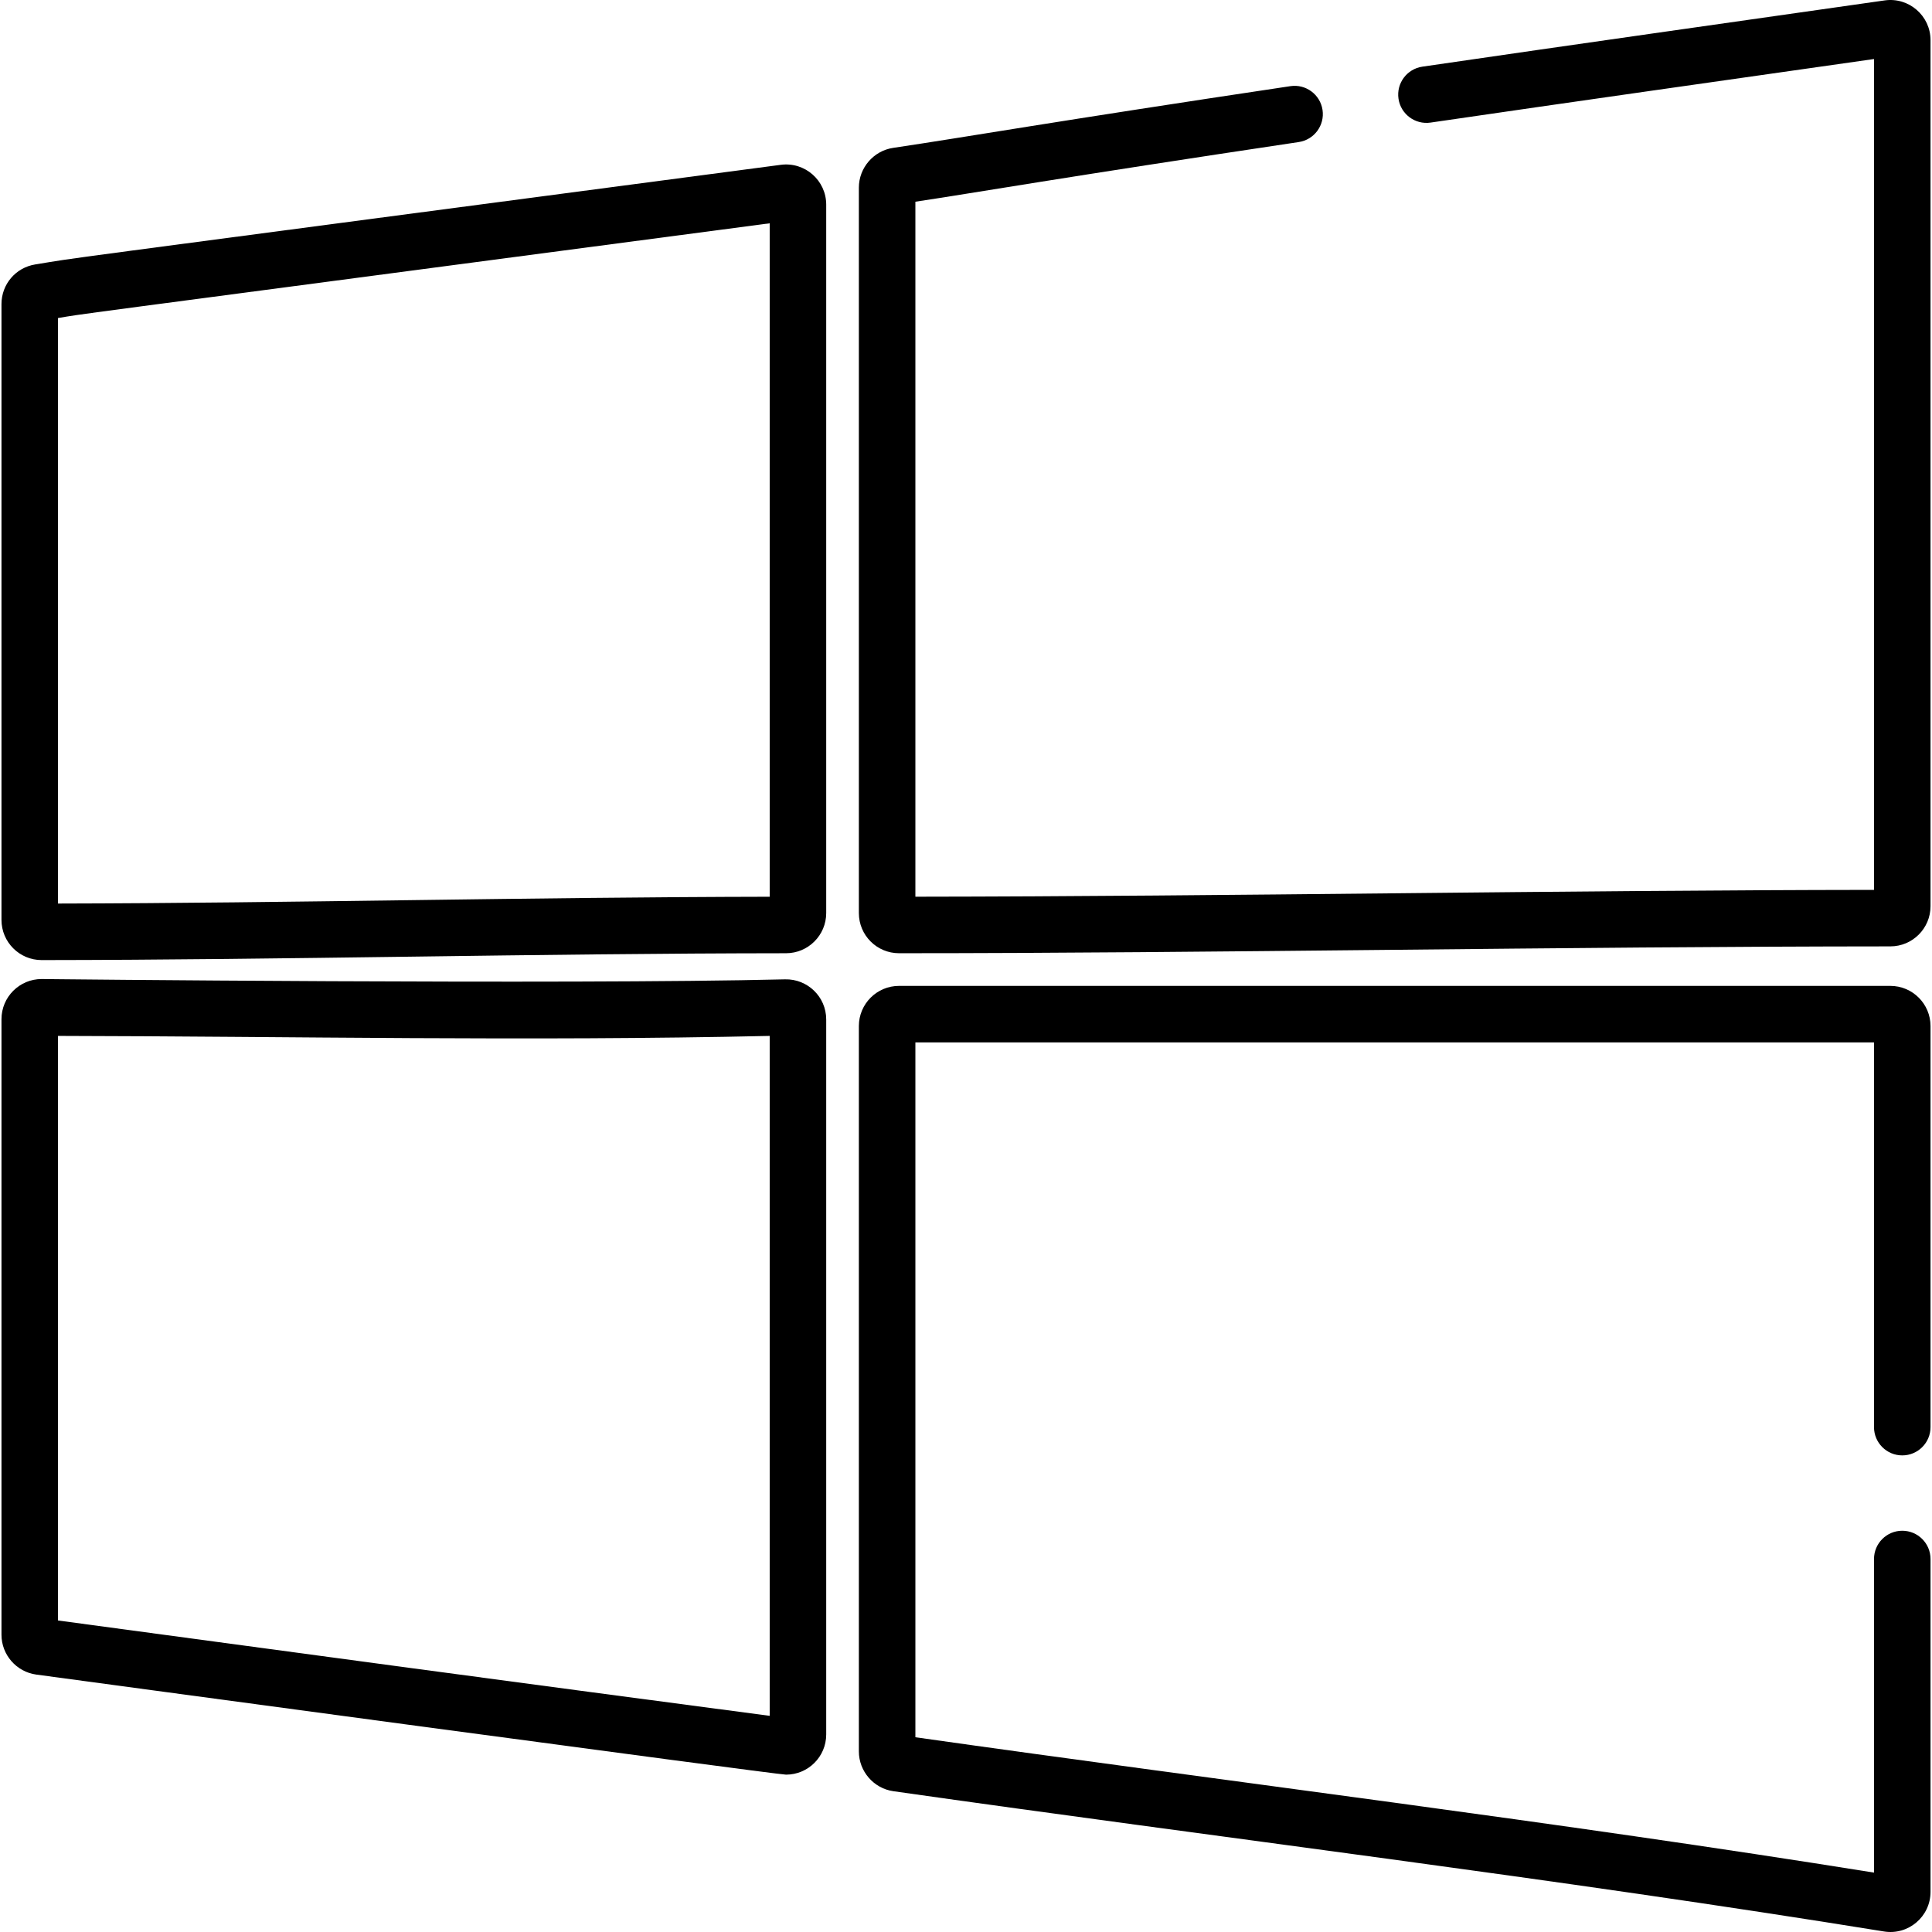
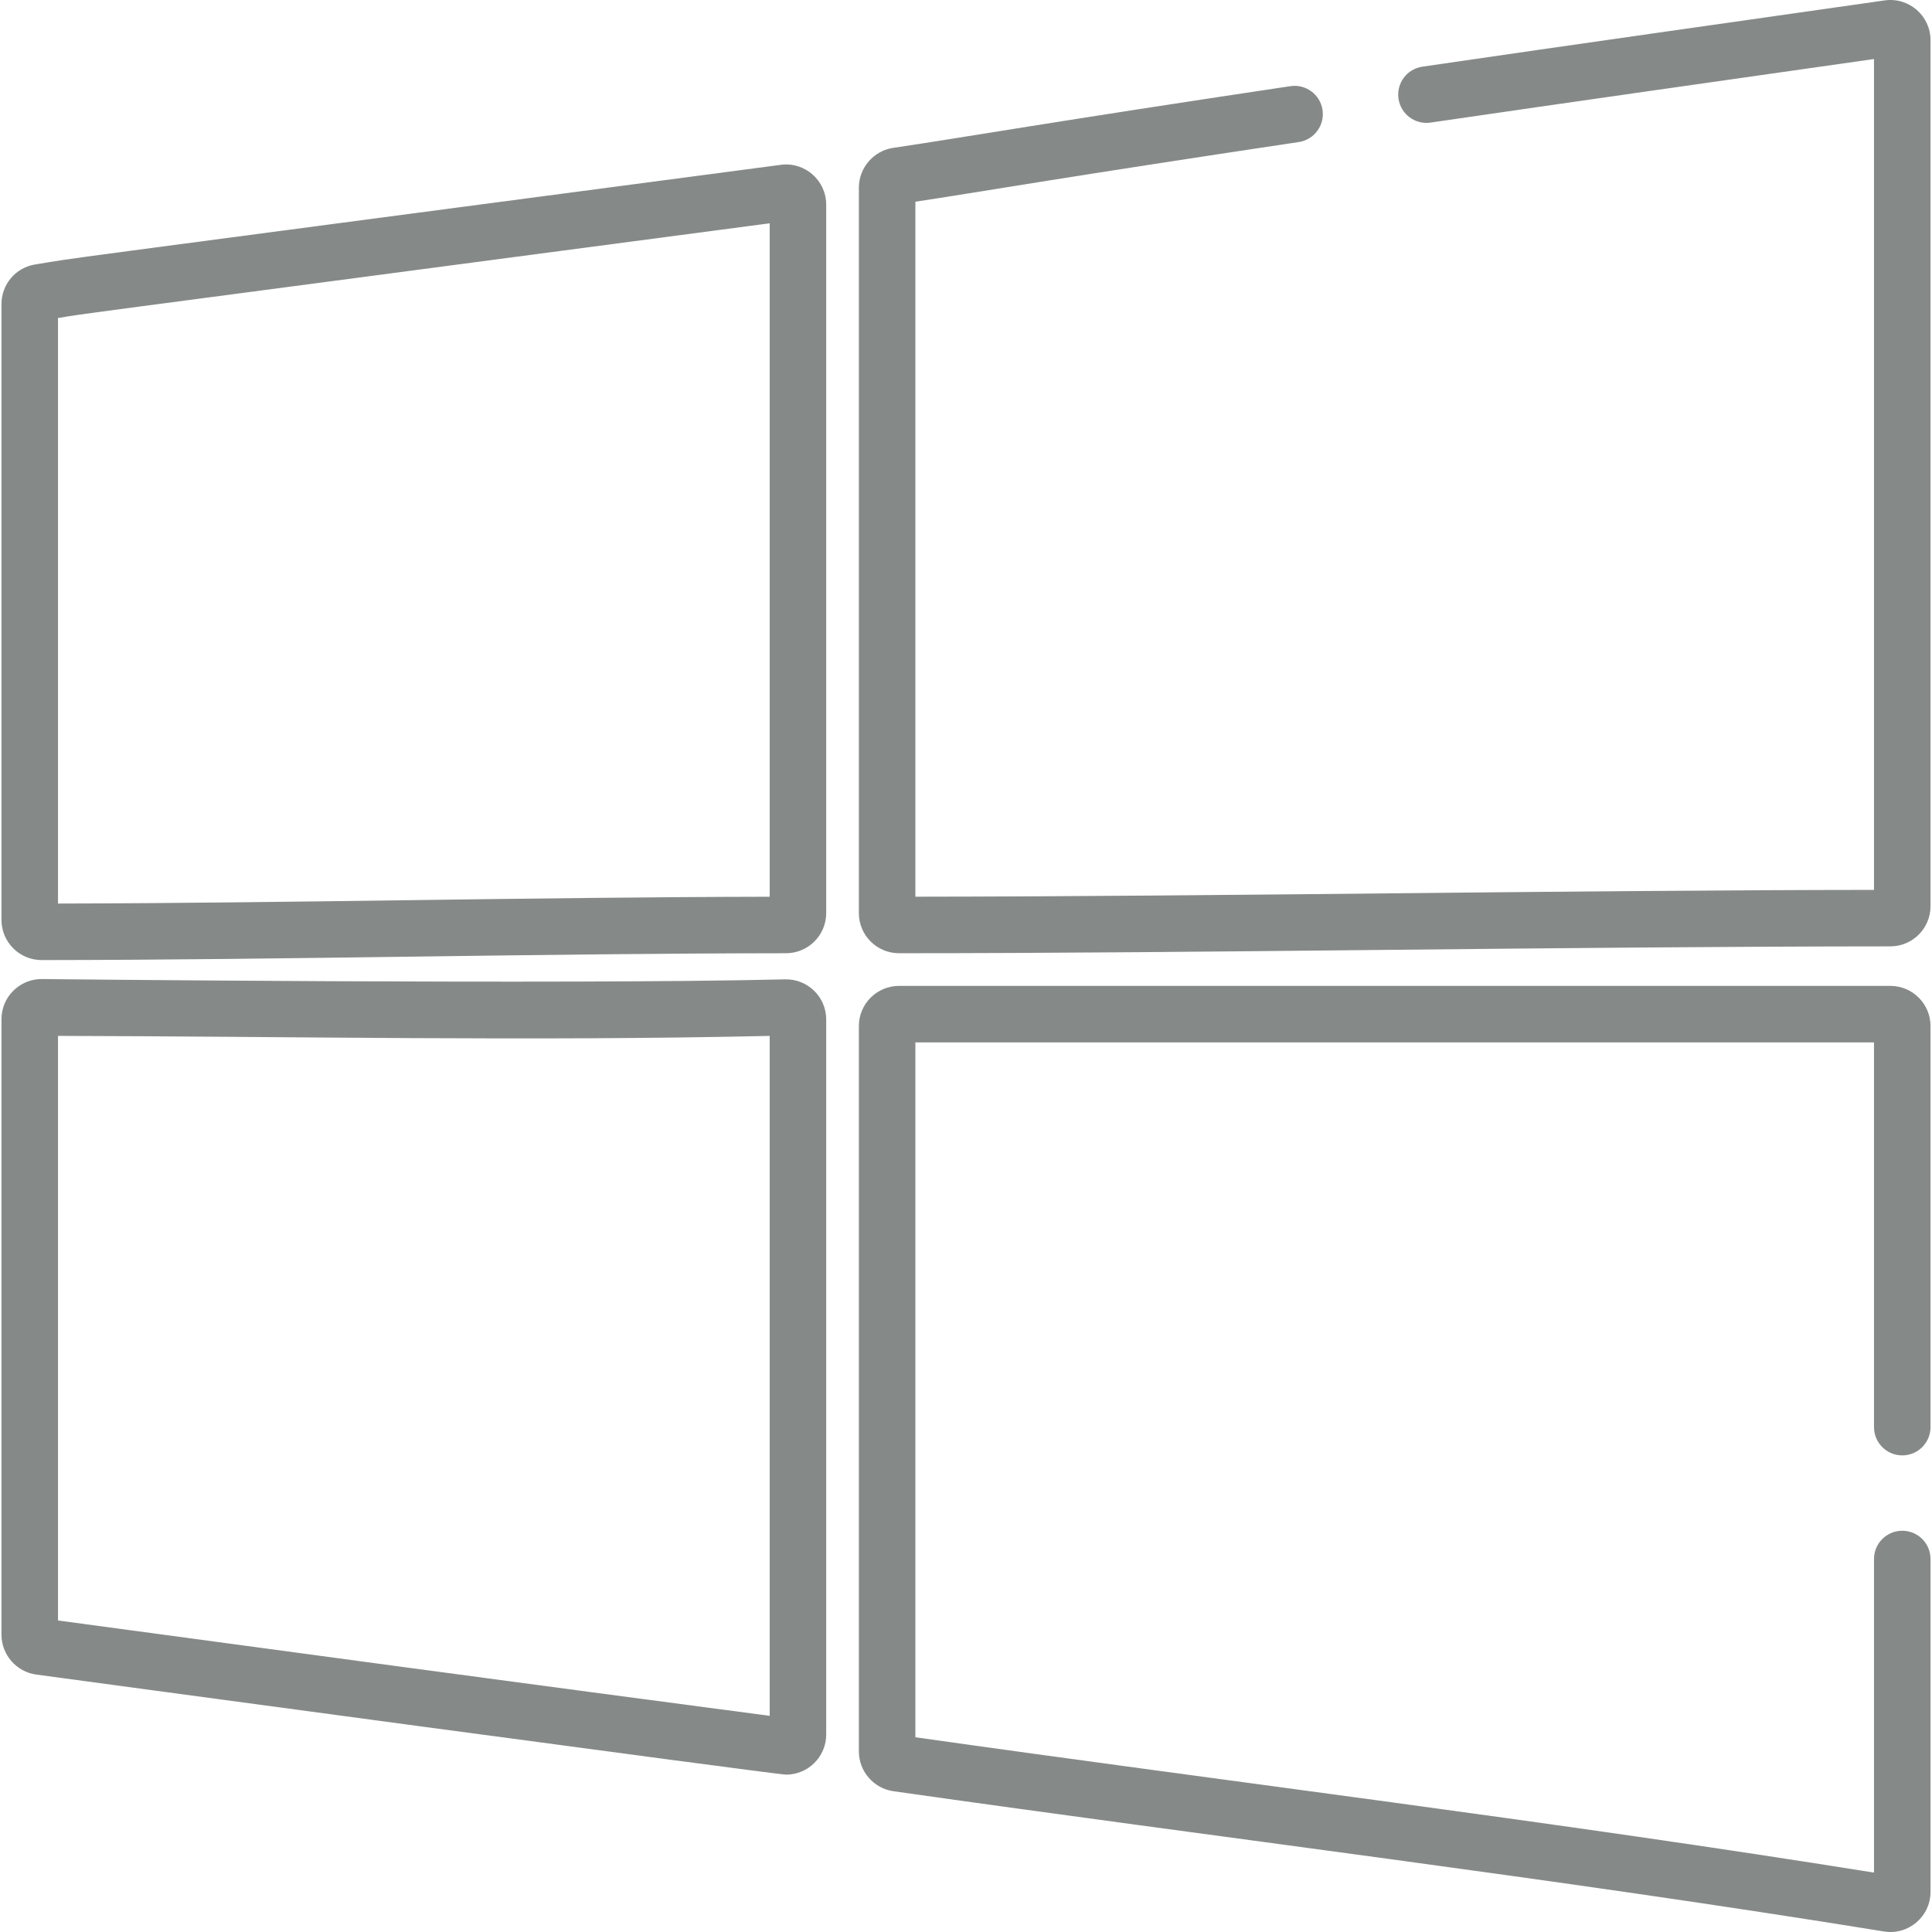
<svg xmlns="http://www.w3.org/2000/svg" version="1.1" id="Capa_1" x="0px" y="0px" viewBox="0 0 512 512" style="enable-background:new 0 0 512 512;" xml:space="preserve">
  <g>
    <g>
-       <path d="M206.919,43.678C-1.253,71.189,22.953,67.896,9.349,70.077c-5.189,0.832-8.957,5.251-8.957,10.508v163.199    c0,5.882,4.761,10.648,10.646,10.648c0.003,0,0.006,0,0.009,0c65.036-0.055,130.694-1.763,197.272-1.815    c5.864-0.005,10.635-4.777,10.635-10.638V54.23C218.955,47.79,213.275,42.835,206.919,43.678z M203.977,237.646    c-63.787,0.118-126.402,1.681-188.607,1.803V84.281c8.842-1.418-12.877,1.521,188.607-25.106V237.646z" />
+       <path d="M206.919,43.678C-1.253,71.189,22.953,67.896,9.349,70.077c-5.189,0.832-8.957,5.251-8.957,10.508v163.199    c0,5.882,4.761,10.648,10.646,10.648c0.003,0,0.006,0,0.009,0c65.036-0.055,130.694-1.763,197.272-1.815    c5.864-0.005,10.635-4.777,10.635-10.638V54.23C218.955,47.79,213.275,42.835,206.919,43.678z M203.977,237.646    c-63.787,0.118-126.402,1.681-188.607,1.803V84.281c8.842-1.418-12.877,1.521,188.607-25.106V237.646z" fill="#858A88" />
    </g>
  </g>
  <g>
    <g>
-       <path d="M208.05,259.536c-57.71,1.425-198.01-0.083-197.011-0.083c-5.883,0-10.646,4.763-10.646,10.647v163.132    c0,5.302,3.962,9.836,9.216,10.547c1.054,0.143,196.121,26.521,198.697,26.521c5.861,0,10.648-4.753,10.648-10.642v-189.49    C218.955,264.096,213.927,259.385,208.05,259.536z M203.977,454.714c-64.737-8.535-127.664-17.035-188.607-25.271V274.526    c62.042,0.119,124.732,1.44,188.607,0V454.714z" />
+       <path d="M208.05,259.536c-57.71,1.425-198.01-0.083-197.011-0.083c-5.883,0-10.646,4.763-10.646,10.647v163.132    c0,5.302,3.962,9.836,9.216,10.547c1.054,0.143,196.121,26.521,198.697,26.521c5.861,0,10.648-4.753,10.648-10.642v-189.49    C218.955,264.096,213.927,259.385,208.05,259.536z M203.977,454.714c-64.737-8.535-127.664-17.035-188.607-25.271V274.526    c62.042,0.119,124.732,1.44,188.607,0V454.714z" fill="#858A88" />
    </g>
  </g>
  <g>
    <g>
-       <path d="M499.452,0.109c-41.604,5.94-82.08,11.65-122.51,17.557c-4.093,0.598-6.926,4.401-6.328,8.493    c0.598,4.092,4.394,6.926,8.494,6.328c38.599-5.64,76.862-11.045,117.522-16.845v220.185    c-84.049,0.093-170.088,1.716-254.044,1.809V53.455c14.9-2.216,38.659-6.396,101.599-15.81c4.091-0.612,6.911-4.424,6.299-8.514    c-0.612-4.09-4.425-6.912-8.514-6.299c-63.066,9.433-85.428,13.405-105.283,16.357c-5.175,0.769-9.079,5.294-9.079,10.526V241.97    c0,5.88,4.755,10.645,10.64,10.645c82.463,0,176.023-1.774,262.73-1.815c5.861-0.003,10.63-4.776,10.63-10.638V10.642    C511.608,4.176,505.868-0.806,499.452,0.109z" />
+       <path d="M499.452,0.109c-41.604,5.94-82.08,11.65-122.51,17.557c-4.093,0.598-6.926,4.401-6.328,8.493    c0.598,4.092,4.394,6.926,8.494,6.328c38.599-5.64,76.862-11.045,117.522-16.845v220.185    c-84.049,0.093-170.088,1.716-254.044,1.809V53.455c14.9-2.216,38.659-6.396,101.599-15.81c4.091-0.612,6.911-4.424,6.299-8.514    c-0.612-4.09-4.425-6.912-8.514-6.299c-63.066,9.433-85.428,13.405-105.283,16.357c-5.175,0.769-9.079,5.294-9.079,10.526V241.97    c0,5.88,4.755,10.645,10.64,10.645c82.463,0,176.023-1.774,262.73-1.815c5.861-0.003,10.63-4.776,10.63-10.638V10.642    C511.608,4.176,505.868-0.806,499.452,0.109z" fill="#858A88" />
    </g>
  </g>
  <g>
    <g>
-       <path d="M504.119,385.694c4.136,0,7.489-3.353,7.489-7.489V271.912c0-5.868-4.774-10.642-10.642-10.642H238.25    c-5.868,0-10.642,4.774-10.642,10.642V464.15c0,5.266,3.93,9.798,9.143,10.539c86.516,12.319,175.875,23.127,262.52,37.17    c6.455,1.051,12.338-3.937,12.338-10.5v-88.207c0-4.136-3.353-7.489-7.489-7.489c-4.136,0-7.489,3.353-7.489,7.489v83.109    c-84.069-13.489-170.184-23.985-254.044-35.872V276.247H496.63v101.958C496.63,382.341,499.983,385.694,504.119,385.694z" />
+       <path d="M504.119,385.694c4.136,0,7.489-3.353,7.489-7.489V271.912c0-5.868-4.774-10.642-10.642-10.642H238.25    c-5.868,0-10.642,4.774-10.642,10.642V464.15c0,5.266,3.93,9.798,9.143,10.539c86.516,12.319,175.875,23.127,262.52,37.17    c6.455,1.051,12.338-3.937,12.338-10.5v-88.207c0-4.136-3.353-7.489-7.489-7.489c-4.136,0-7.489,3.353-7.489,7.489v83.109    c-84.069-13.489-170.184-23.985-254.044-35.872V276.247H496.63v101.958C496.63,382.341,499.983,385.694,504.119,385.694z" fill="#858A88" />
    </g>
  </g>
  <g>
</g>
  <g>
</g>
  <g>
</g>
  <g>
</g>
  <g>
</g>
  <g>
</g>
  <g>
</g>
  <g>
</g>
  <g>
</g>
  <g>
</g>
  <g>
</g>
  <g>
</g>
  <g>
</g>
  <g>
</g>
  <g>
</g>
</svg>
